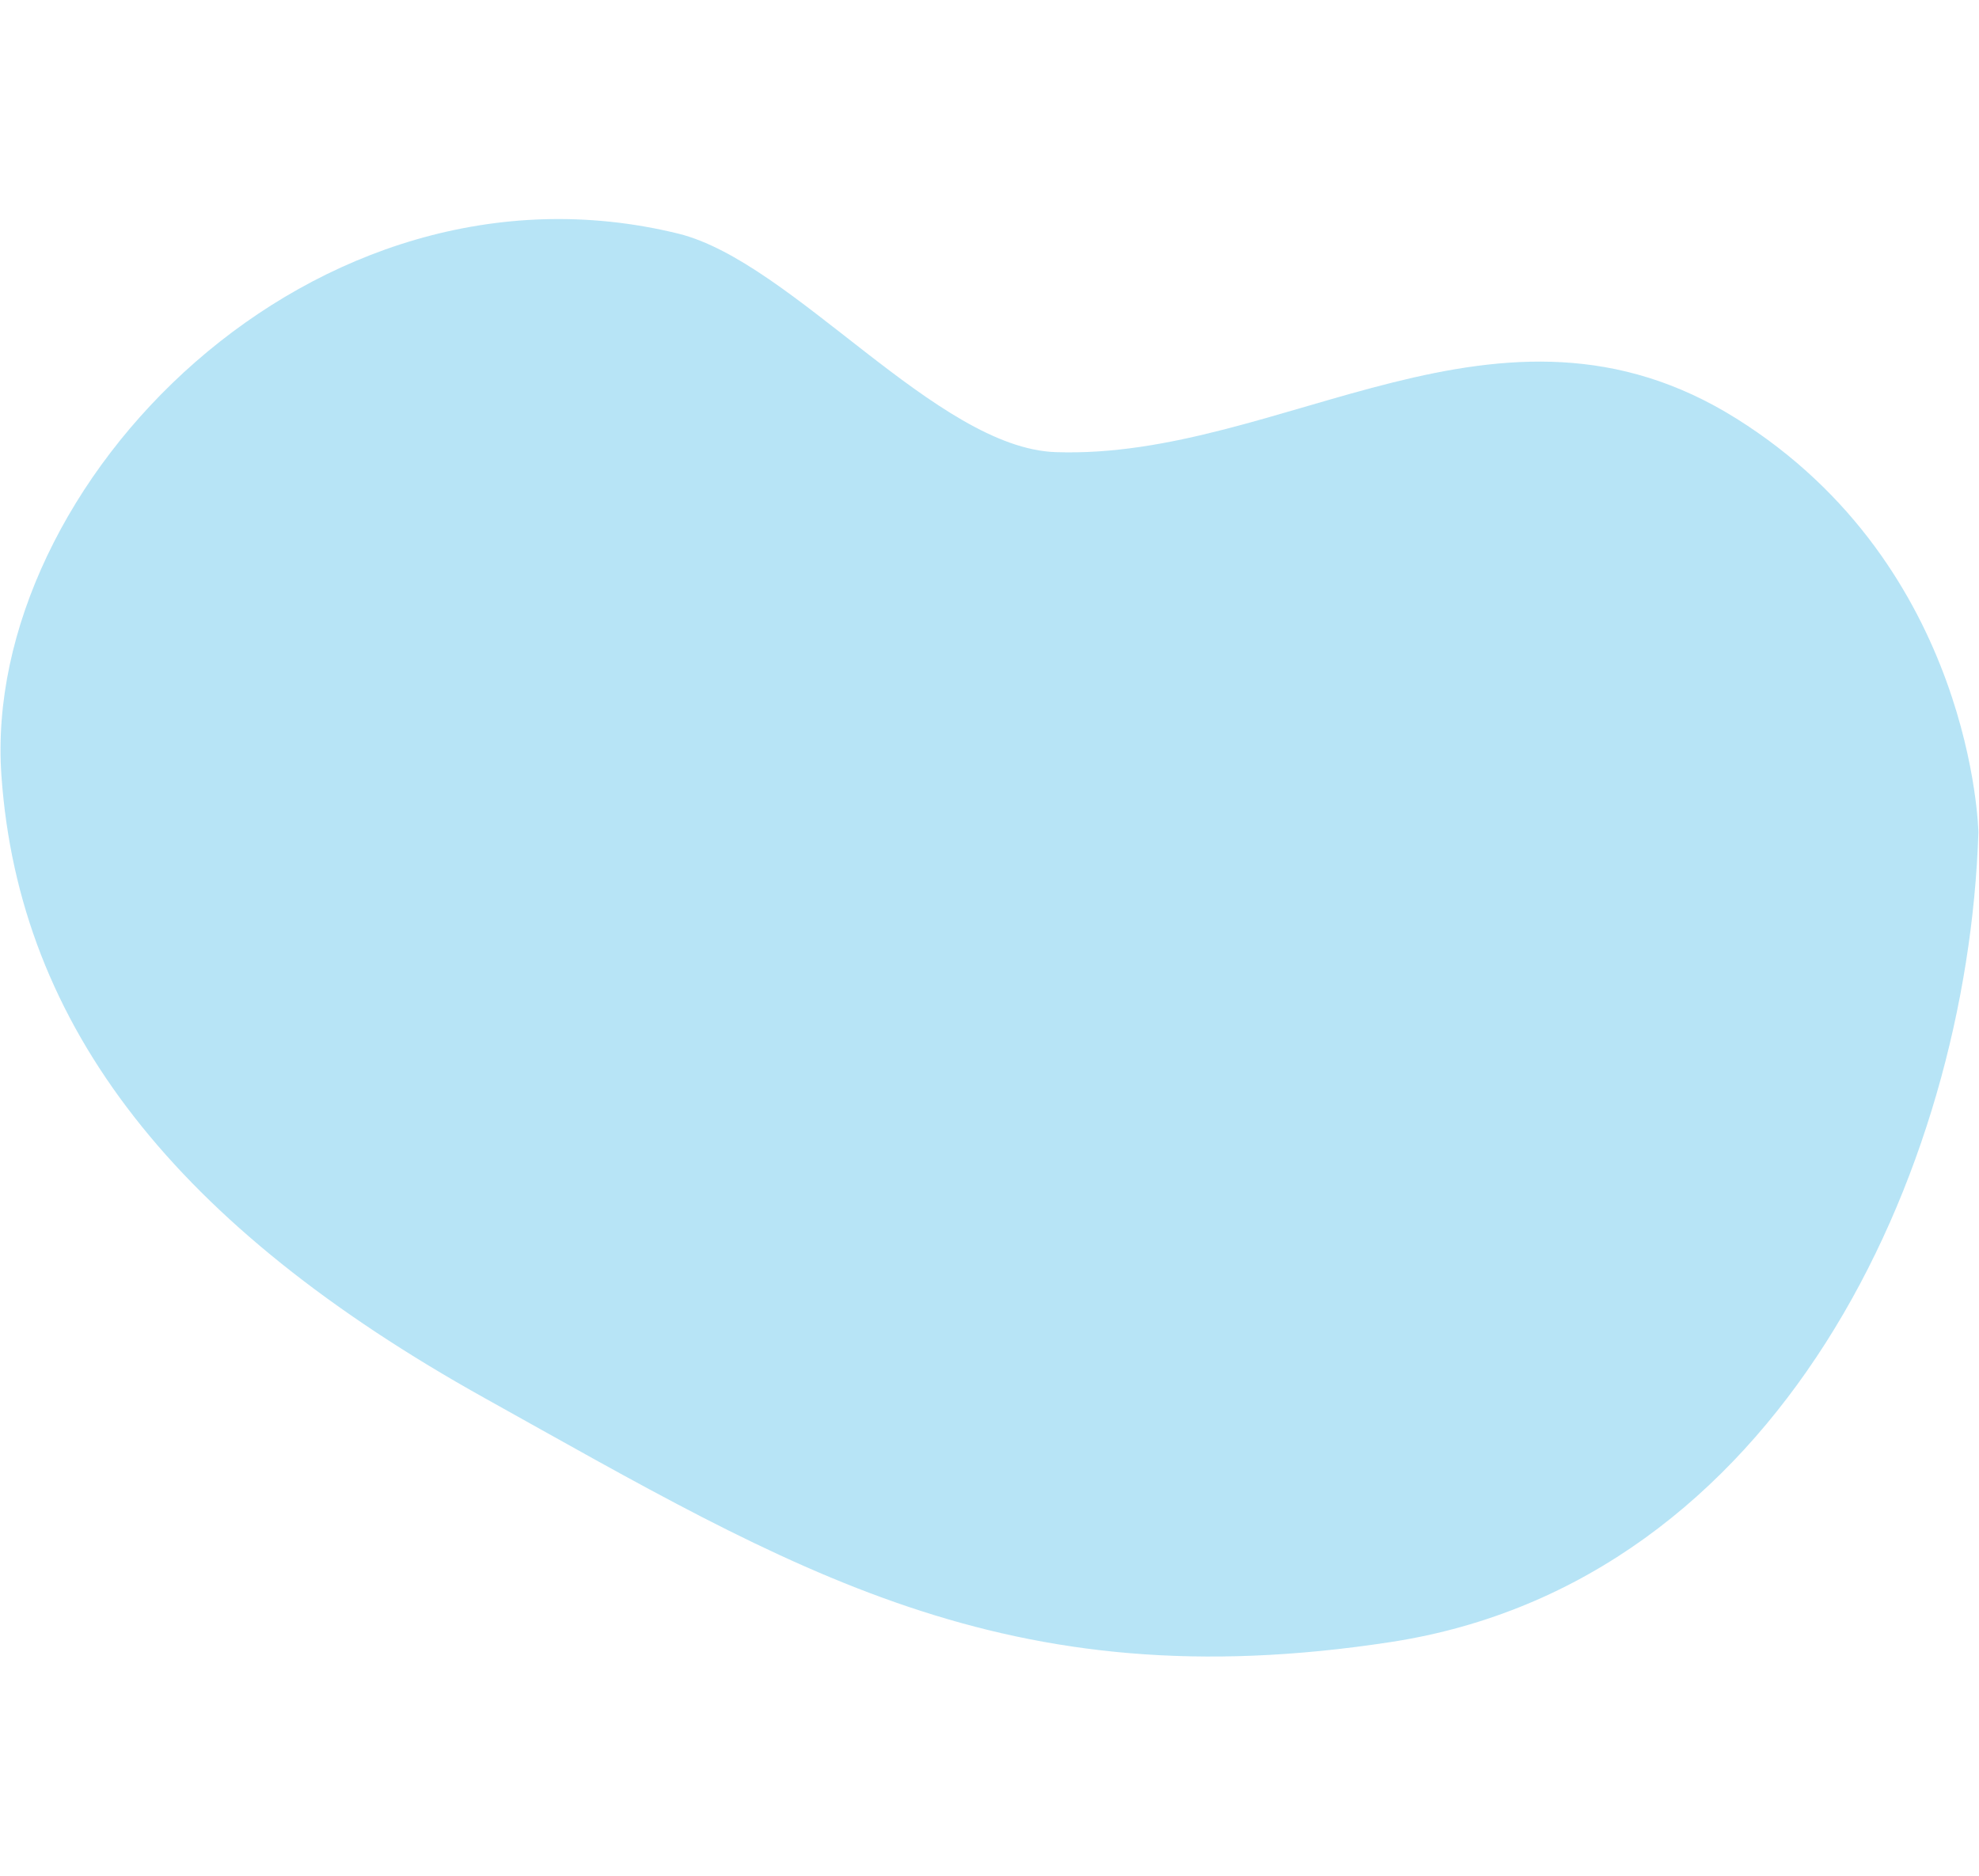
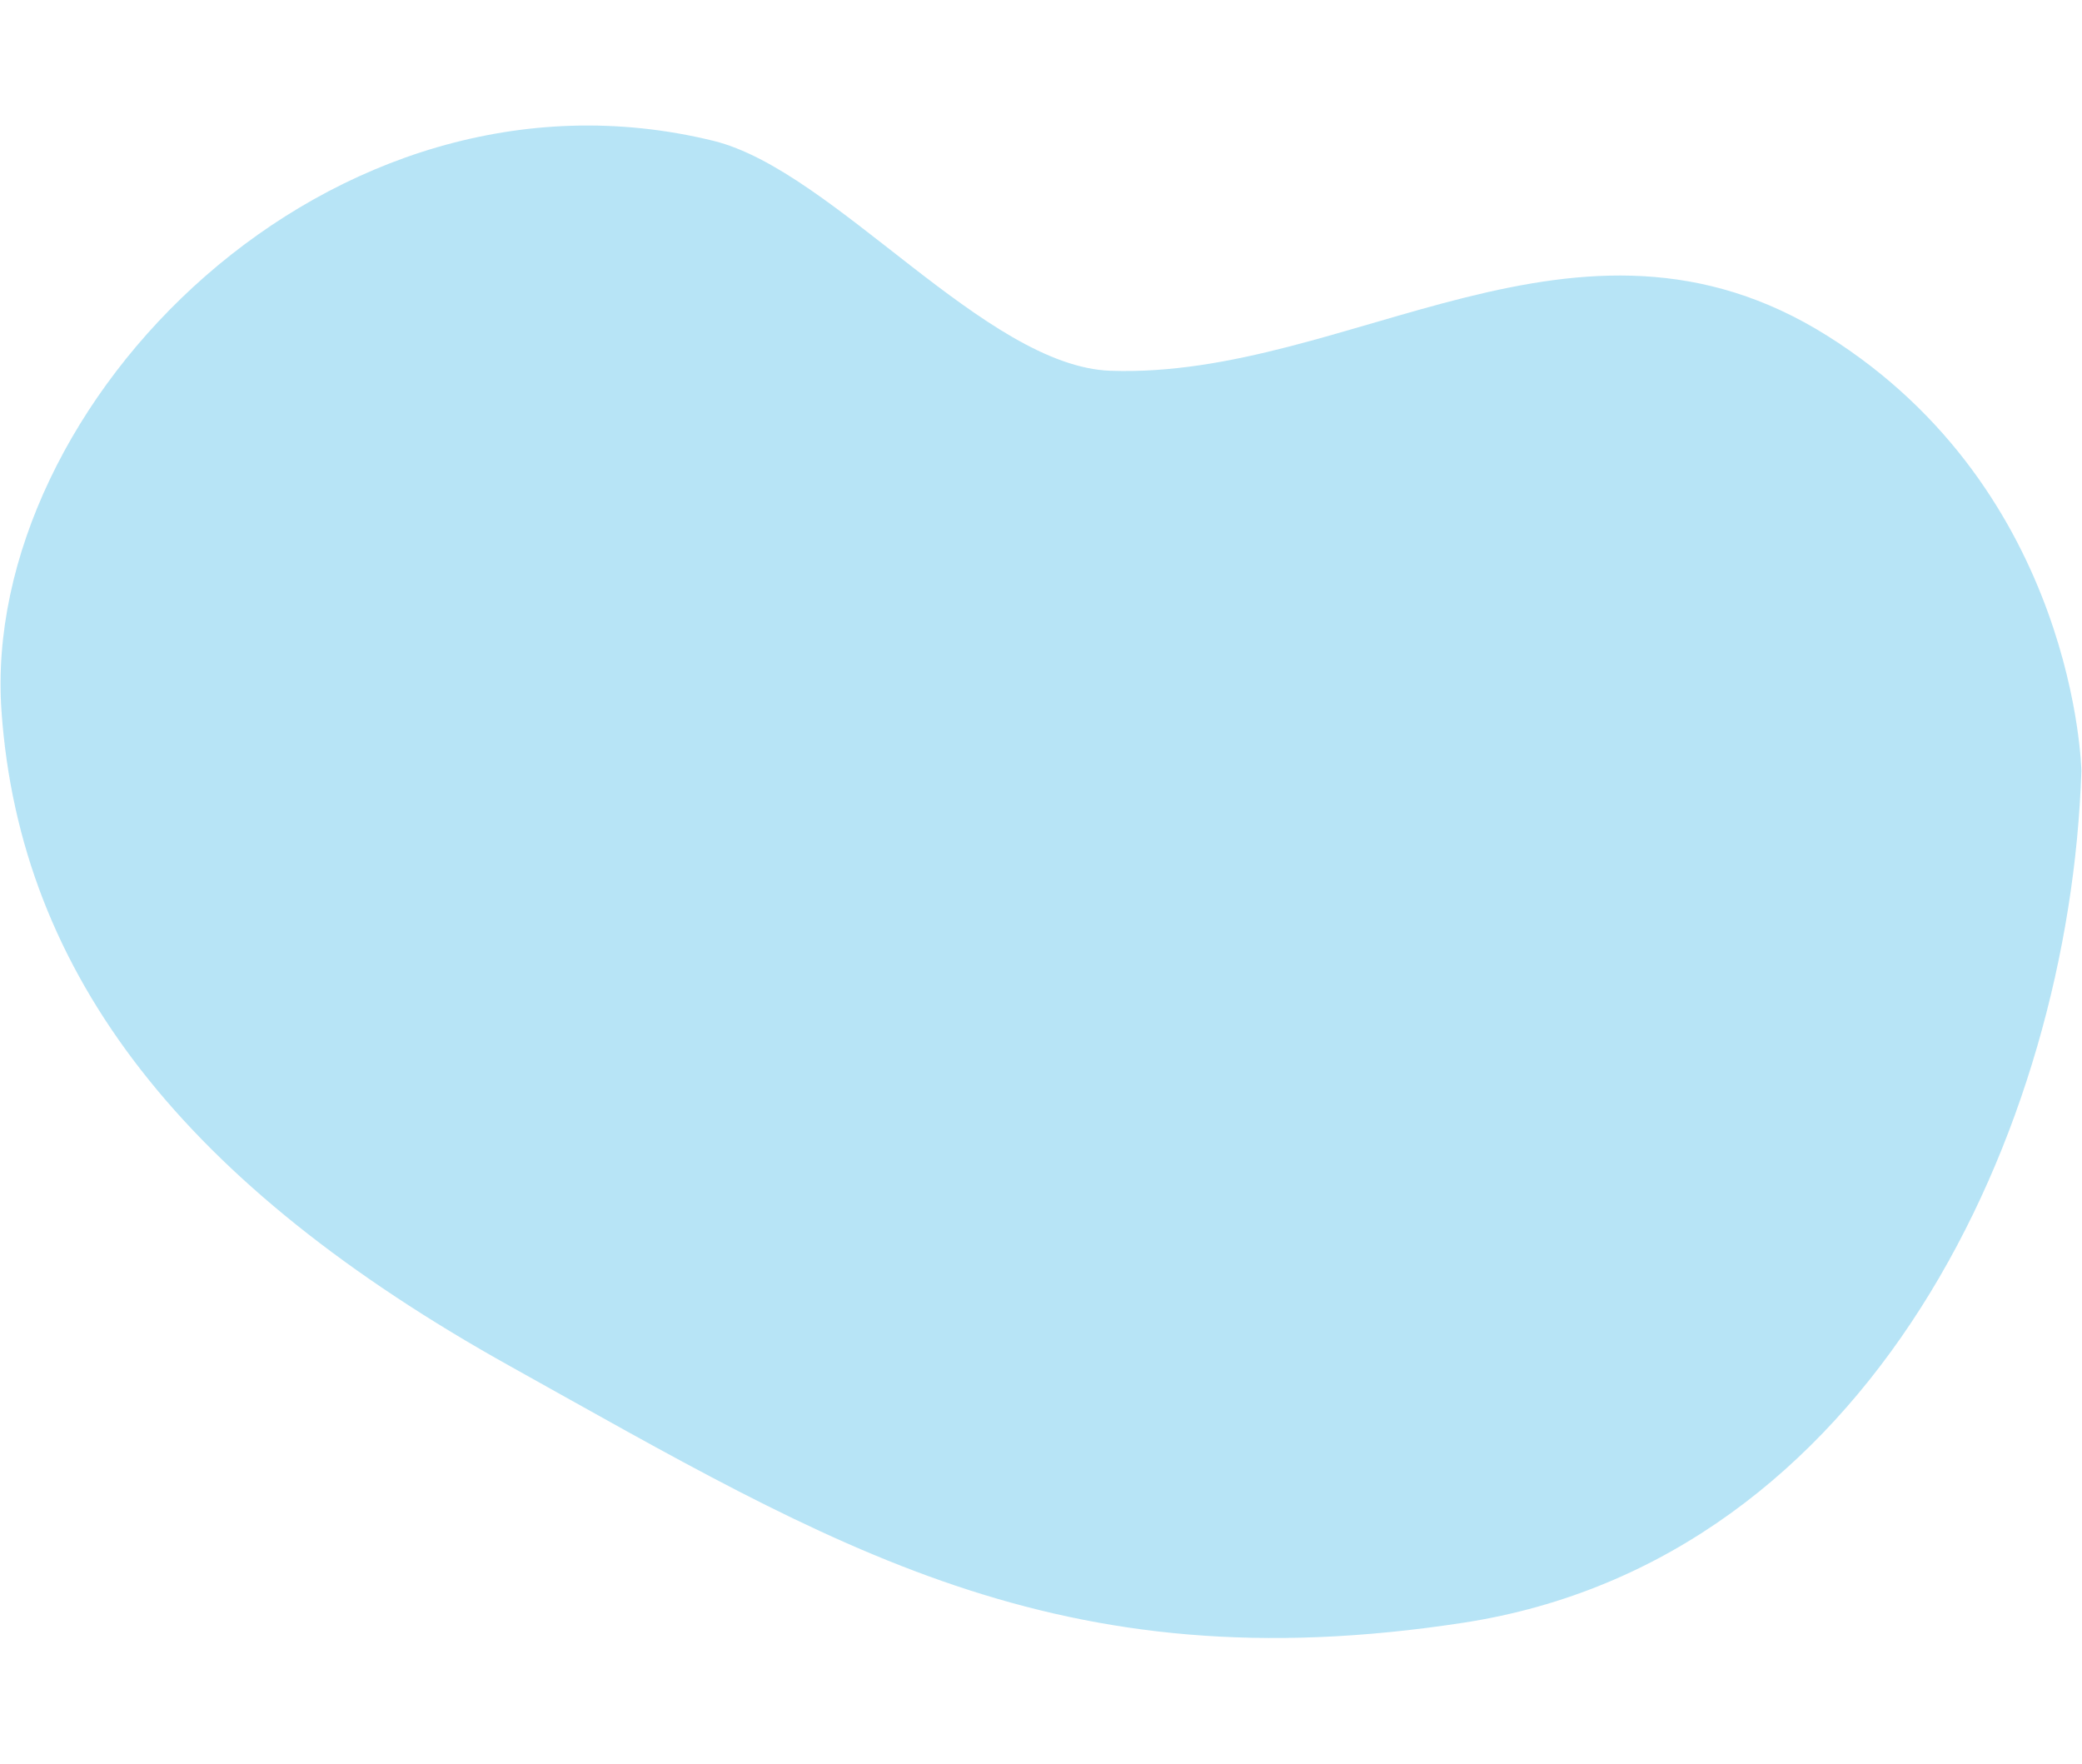
- <svg xmlns="http://www.w3.org/2000/svg" width="420" height="398" viewBox="0 0 546 398" fill="none">
+ <svg xmlns="http://www.w3.org/2000/svg" width="470" height="398" viewBox="0 0 546 398" fill="none">
  <path opacity="0.8" d="M545.834 169.958C545.834 169.958 544.556 96.834 479.098 55.806C413.641 14.778 354.054 67.205 291.27 65.049C258.421 63.942 218.658 12.528 187.17 4.771C86.505 -19.98 -5.233 74.076 0.391 154.244C5.223 223.656 48.677 278.675 133.765 326.071C218.853 373.466 277 409.78 383.83 393.337C490.66 376.893 542.803 263.934 545.834 169.958Z" fill="#4DBCE9" fill-opacity="0.5" />
</svg>
